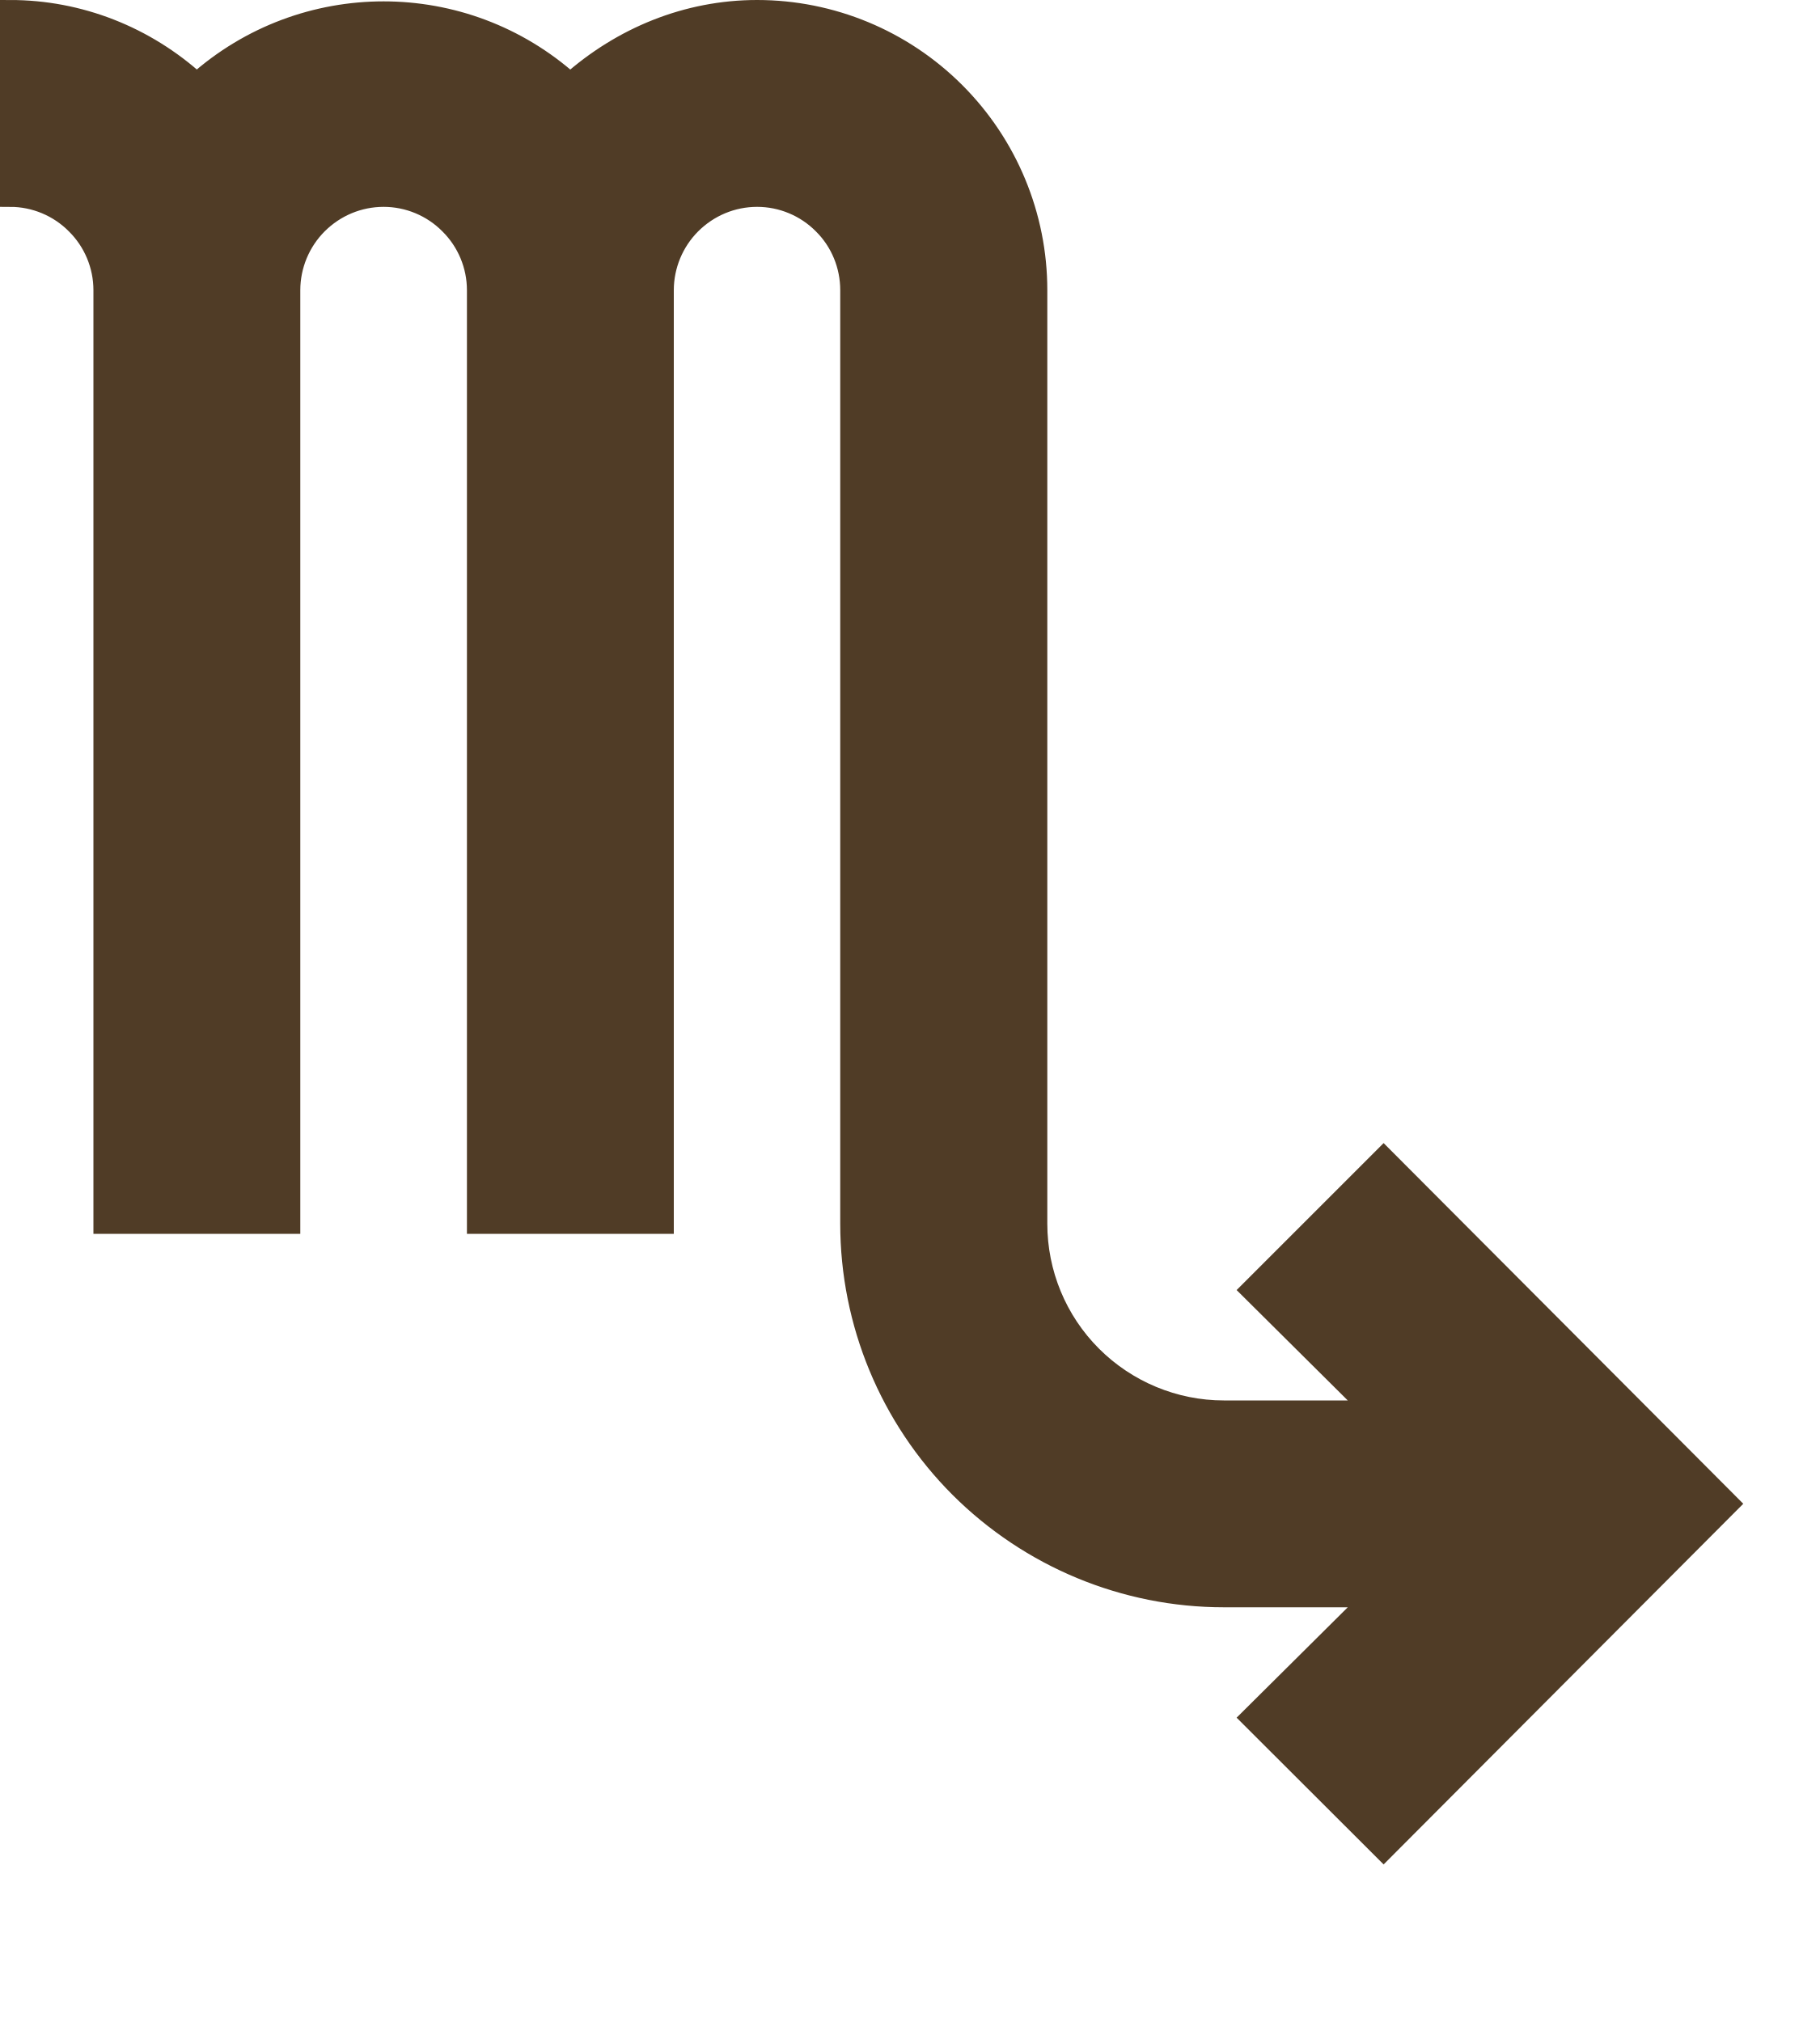
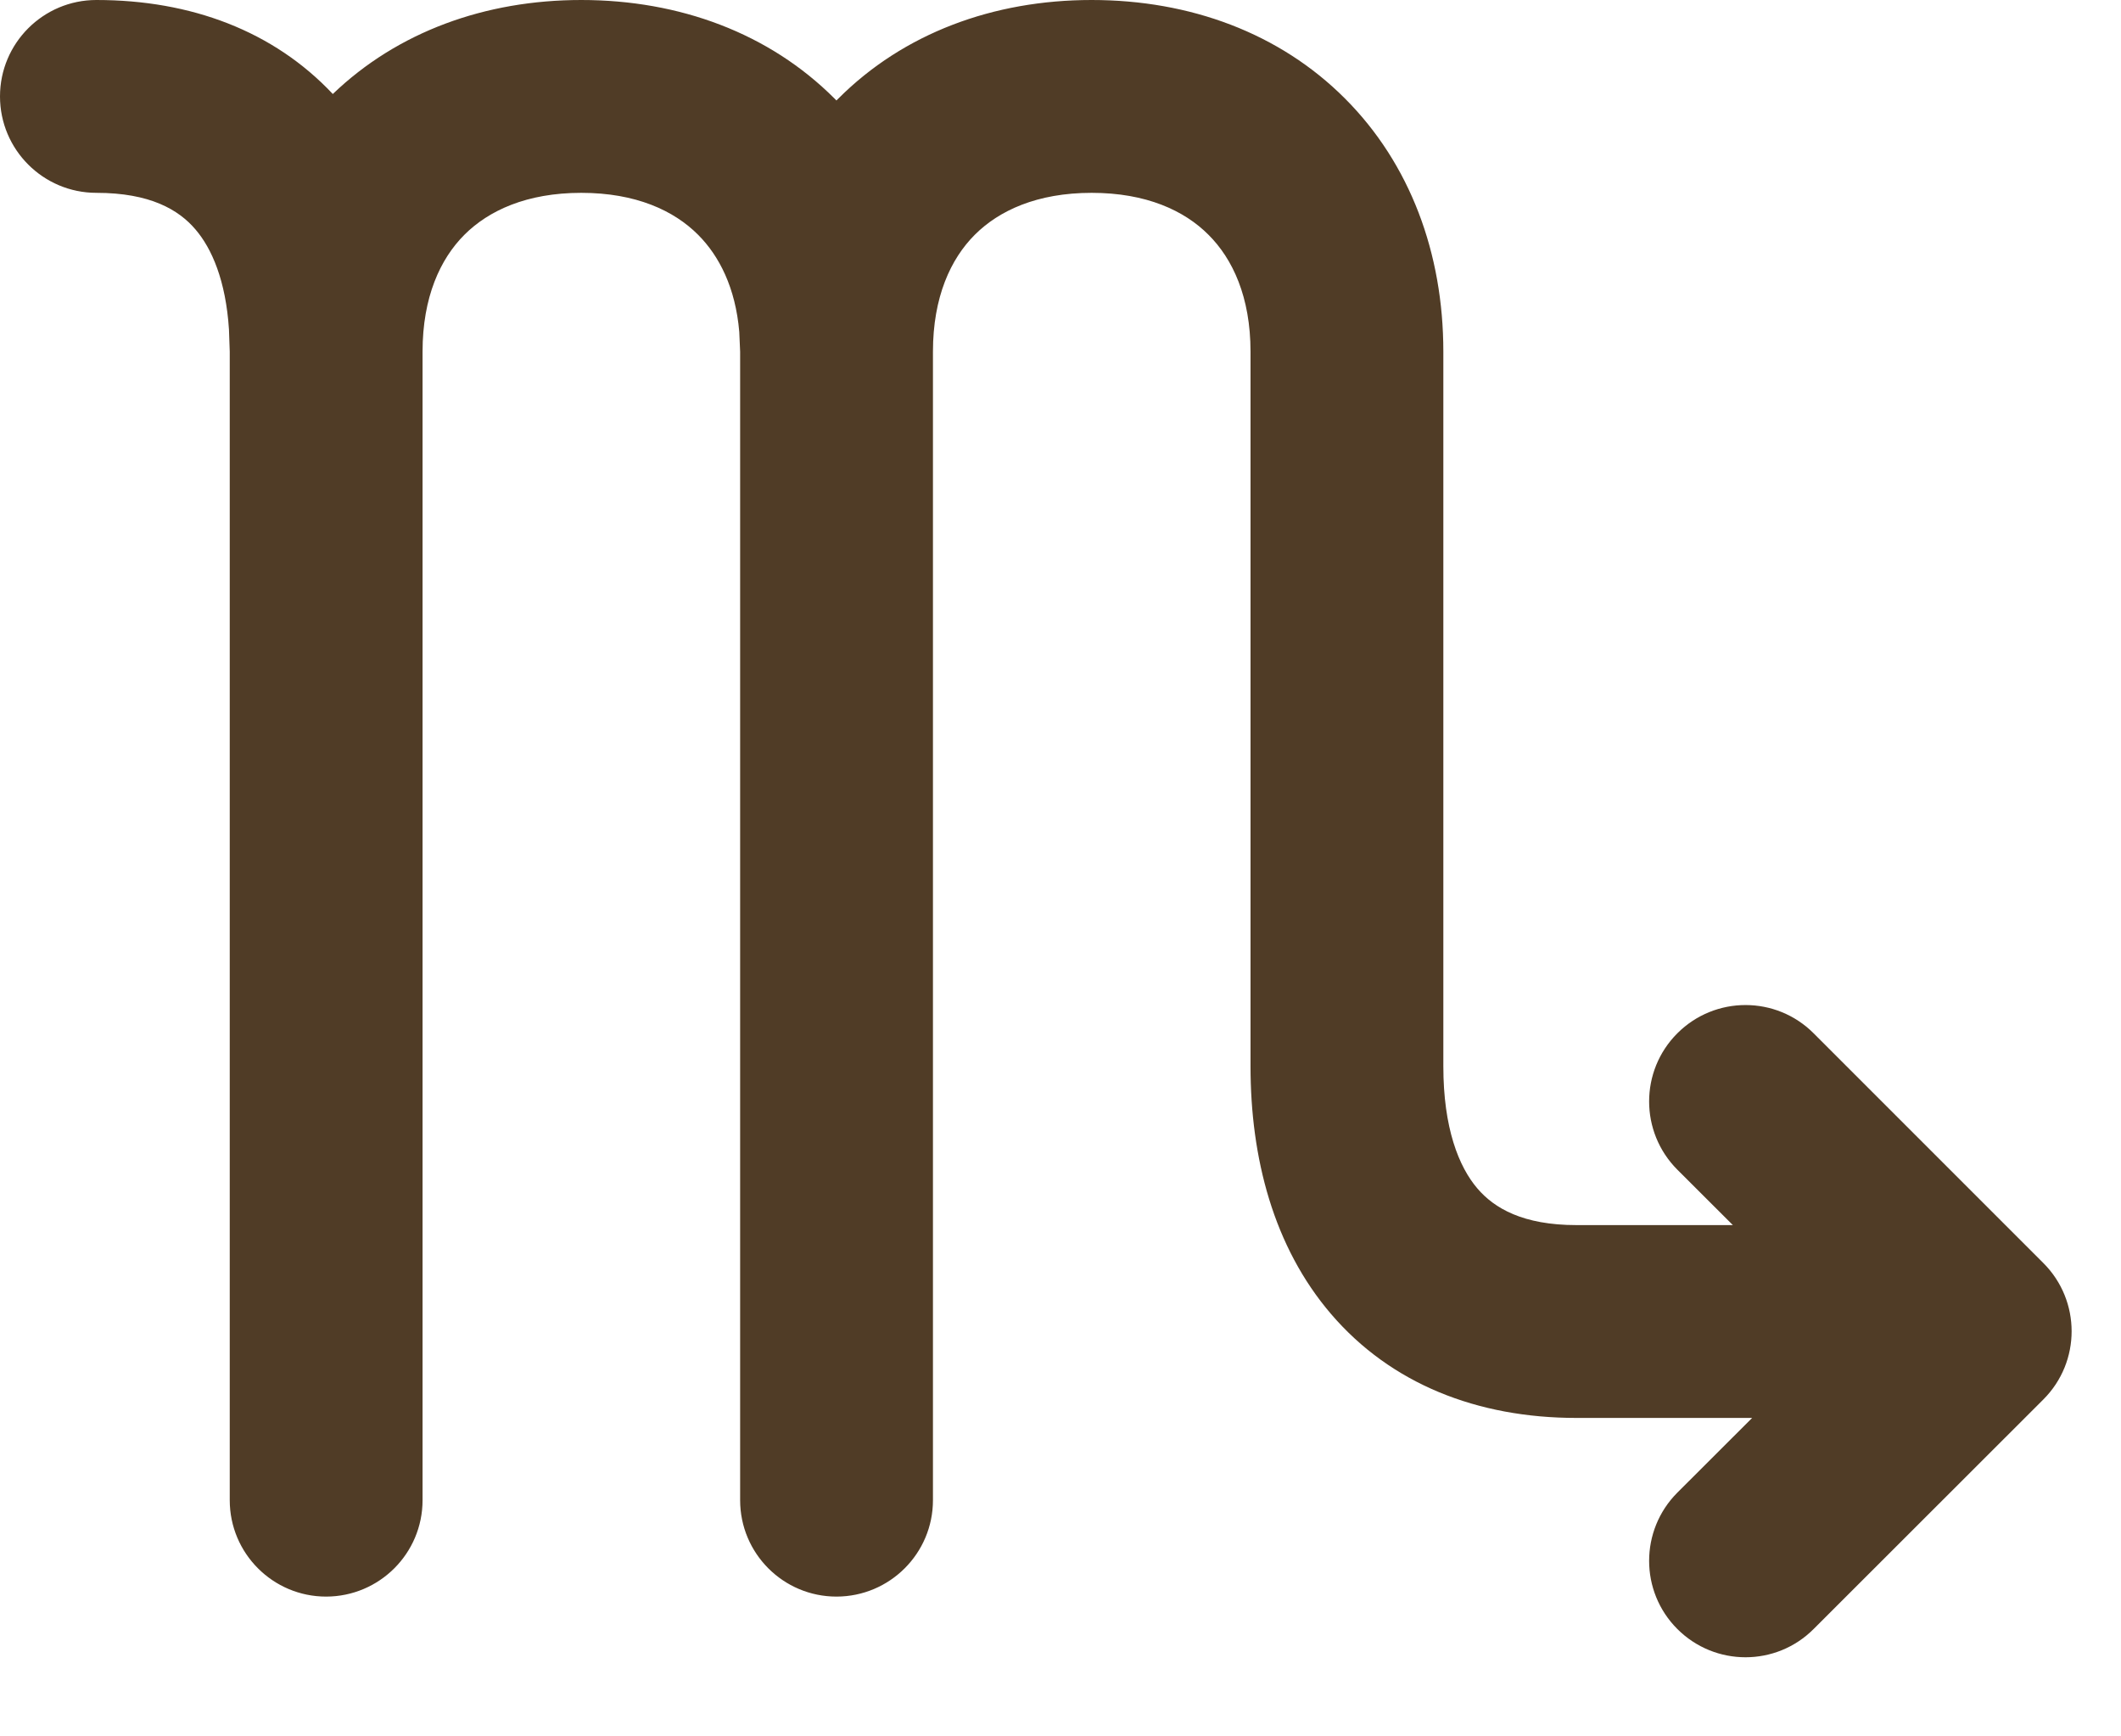
- <svg xmlns="http://www.w3.org/2000/svg" width="9" height="10" viewBox="0 0 9 10" fill="none">
-   <path d="M6.842 5.724L6.186 6.38L6.786 6.976H6.052C5.807 6.976 5.572 6.878 5.399 6.705C5.226 6.532 5.129 6.297 5.129 6.052V1.435C5.129 1.068 4.983 0.716 4.723 0.456C4.463 0.196 4.111 0.05 3.744 0.05C3.397 0.05 3.074 0.184 2.82 0.41C2.294 -0.061 1.5 -0.061 0.973 0.41C0.719 0.179 0.392 0.05 0.05 0.05V0.973C0.172 0.973 0.29 1.022 0.376 1.109C0.463 1.195 0.512 1.313 0.512 1.435V6.052H1.435V1.435C1.435 1.313 1.484 1.195 1.57 1.109C1.657 1.022 1.774 0.973 1.897 0.973C2.019 0.973 2.137 1.022 2.223 1.109C2.31 1.195 2.359 1.313 2.359 1.435V6.052H3.282V1.435C3.282 1.313 3.331 1.195 3.417 1.109C3.504 1.022 3.621 0.973 3.744 0.973C3.866 0.973 3.984 1.022 4.07 1.109C4.157 1.195 4.205 1.313 4.205 1.435V6.052C4.205 6.542 4.4 7.012 4.746 7.358C5.093 7.704 5.562 7.899 6.052 7.899H6.786L6.186 8.495L6.842 9.15L8.55 7.437L6.842 5.724Z" fill="#503C26" stroke-width="0.1" stroke="#503C26" />
+ <svg xmlns="http://www.w3.org/2000/svg" width="22" height="18" viewBox="0 0 22 18" fill="none">
+   <path d="M17.398 10.717C17.789 10.326 18.422 10.326 18.812 10.717L21.195 13.1C21.585 13.49 21.586 14.123 21.195 14.514L18.812 16.895C18.422 17.286 17.789 17.286 17.398 16.895C17.008 16.505 17.008 15.872 17.398 15.481L18.174 14.706H16.352C15.322 14.706 14.427 14.352 13.807 13.629C13.207 12.929 12.971 12.006 12.971 11.059V3.647C12.971 3.081 12.786 2.685 12.535 2.435C12.285 2.184 11.89 2 11.323 2C10.757 2 10.362 2.184 10.111 2.435C9.861 2.685 9.677 3.081 9.677 3.647V15.559C9.677 16.111 9.229 16.558 8.677 16.559C8.124 16.559 7.677 16.111 7.677 15.559V3.647L7.668 3.442C7.629 2.984 7.46 2.654 7.241 2.435C6.991 2.184 6.596 2 6.029 2C5.463 2 5.068 2.184 4.817 2.435C4.567 2.685 4.383 3.081 4.383 3.647V15.559C4.383 16.111 3.935 16.558 3.383 16.559C2.831 16.559 2.383 16.111 2.383 15.559V3.647L2.375 3.418C2.342 2.909 2.197 2.577 2.027 2.379C1.854 2.176 1.558 2 1 2C0.448 2 0 1.552 0 1C0 0.448 0.448 0 1 0C1.98 0 2.837 0.321 3.452 0.975C4.124 0.33 5.032 2.53605e-05 6.029 0C7.05 0 7.979 0.345 8.655 1.021C8.662 1.027 8.669 1.035 8.676 1.042C8.683 1.035 8.69 1.028 8.697 1.021C9.373 0.345 10.302 6.48124e-05 11.323 0C12.345 0 13.274 0.344 13.95 1.021C14.626 1.697 14.971 2.626 14.971 3.647V11.059C14.971 11.699 15.131 12.101 15.325 12.327C15.499 12.53 15.795 12.706 16.352 12.706H17.974L17.398 12.131C17.008 11.74 17.008 11.107 17.398 10.717Z" fill="#503C26" />
</svg>
